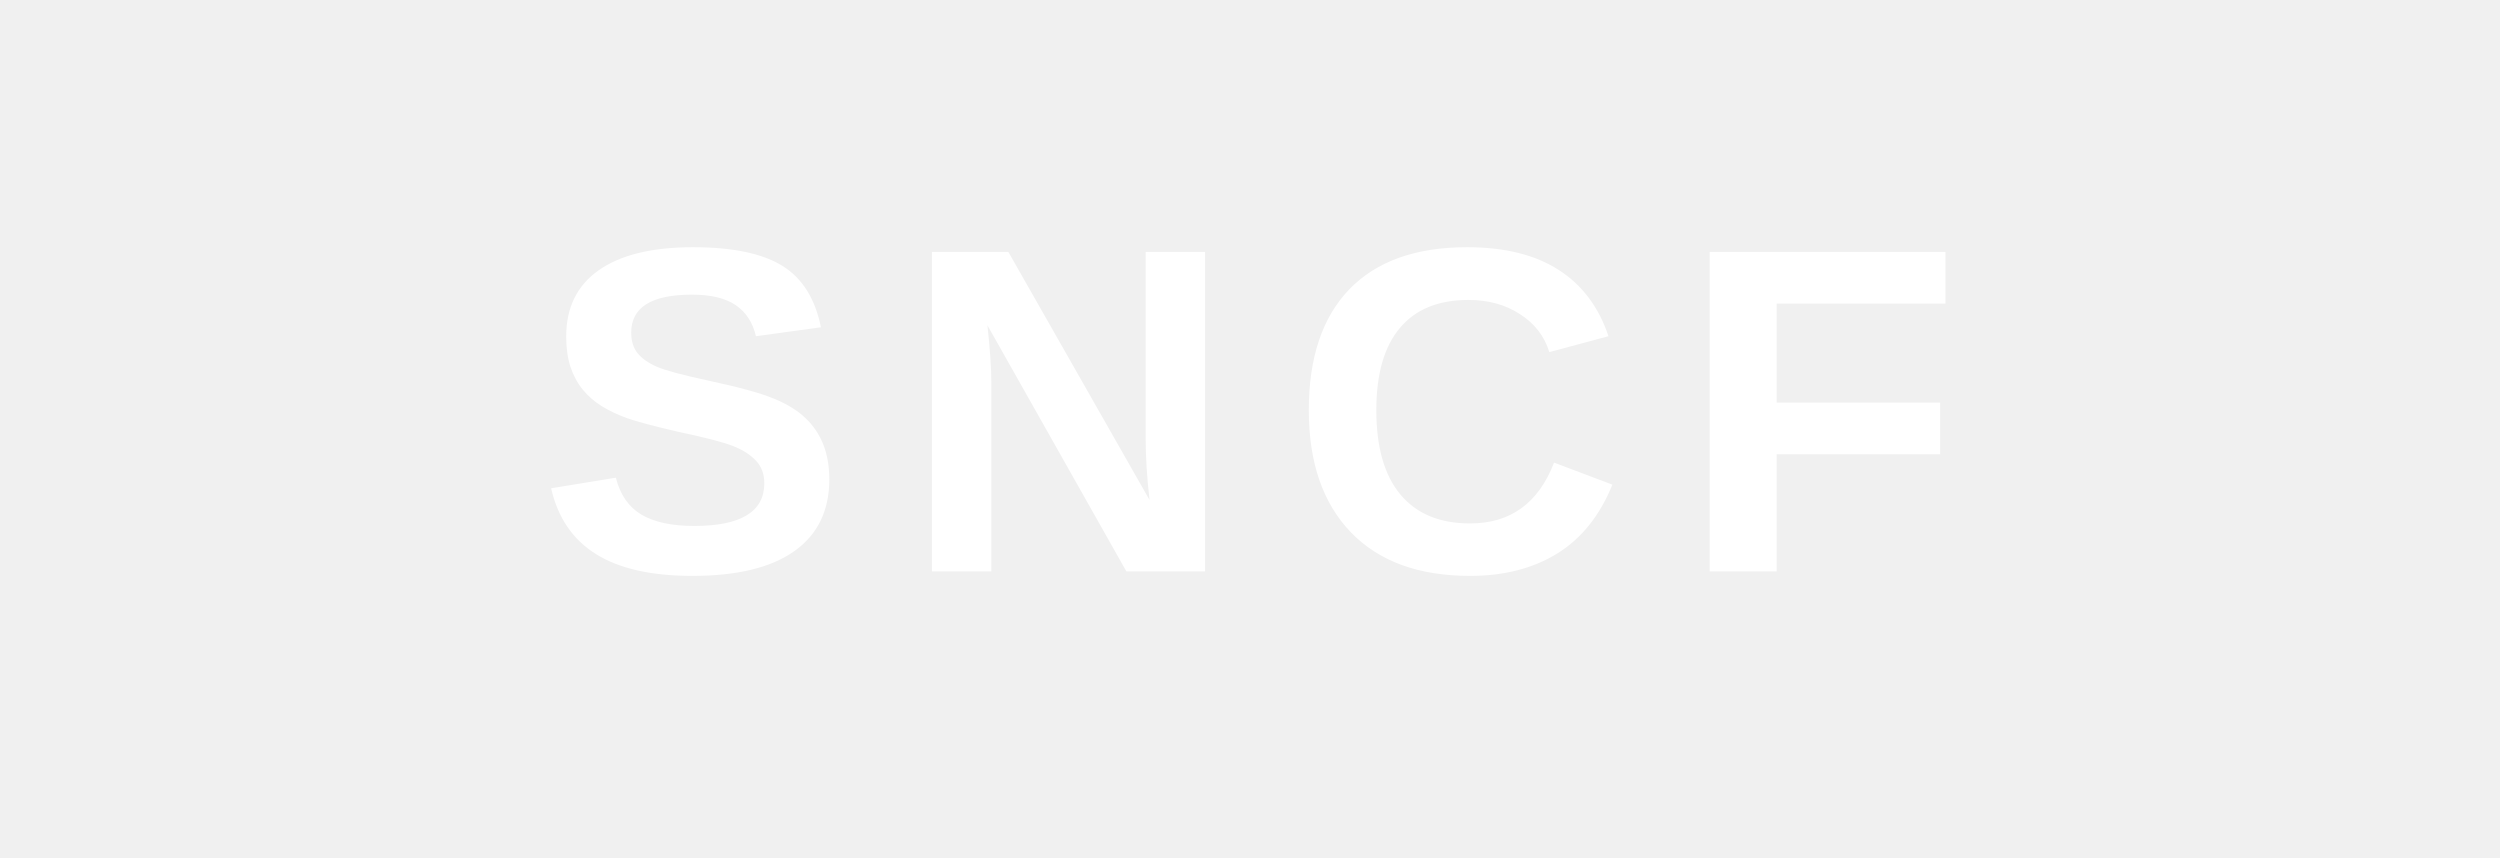
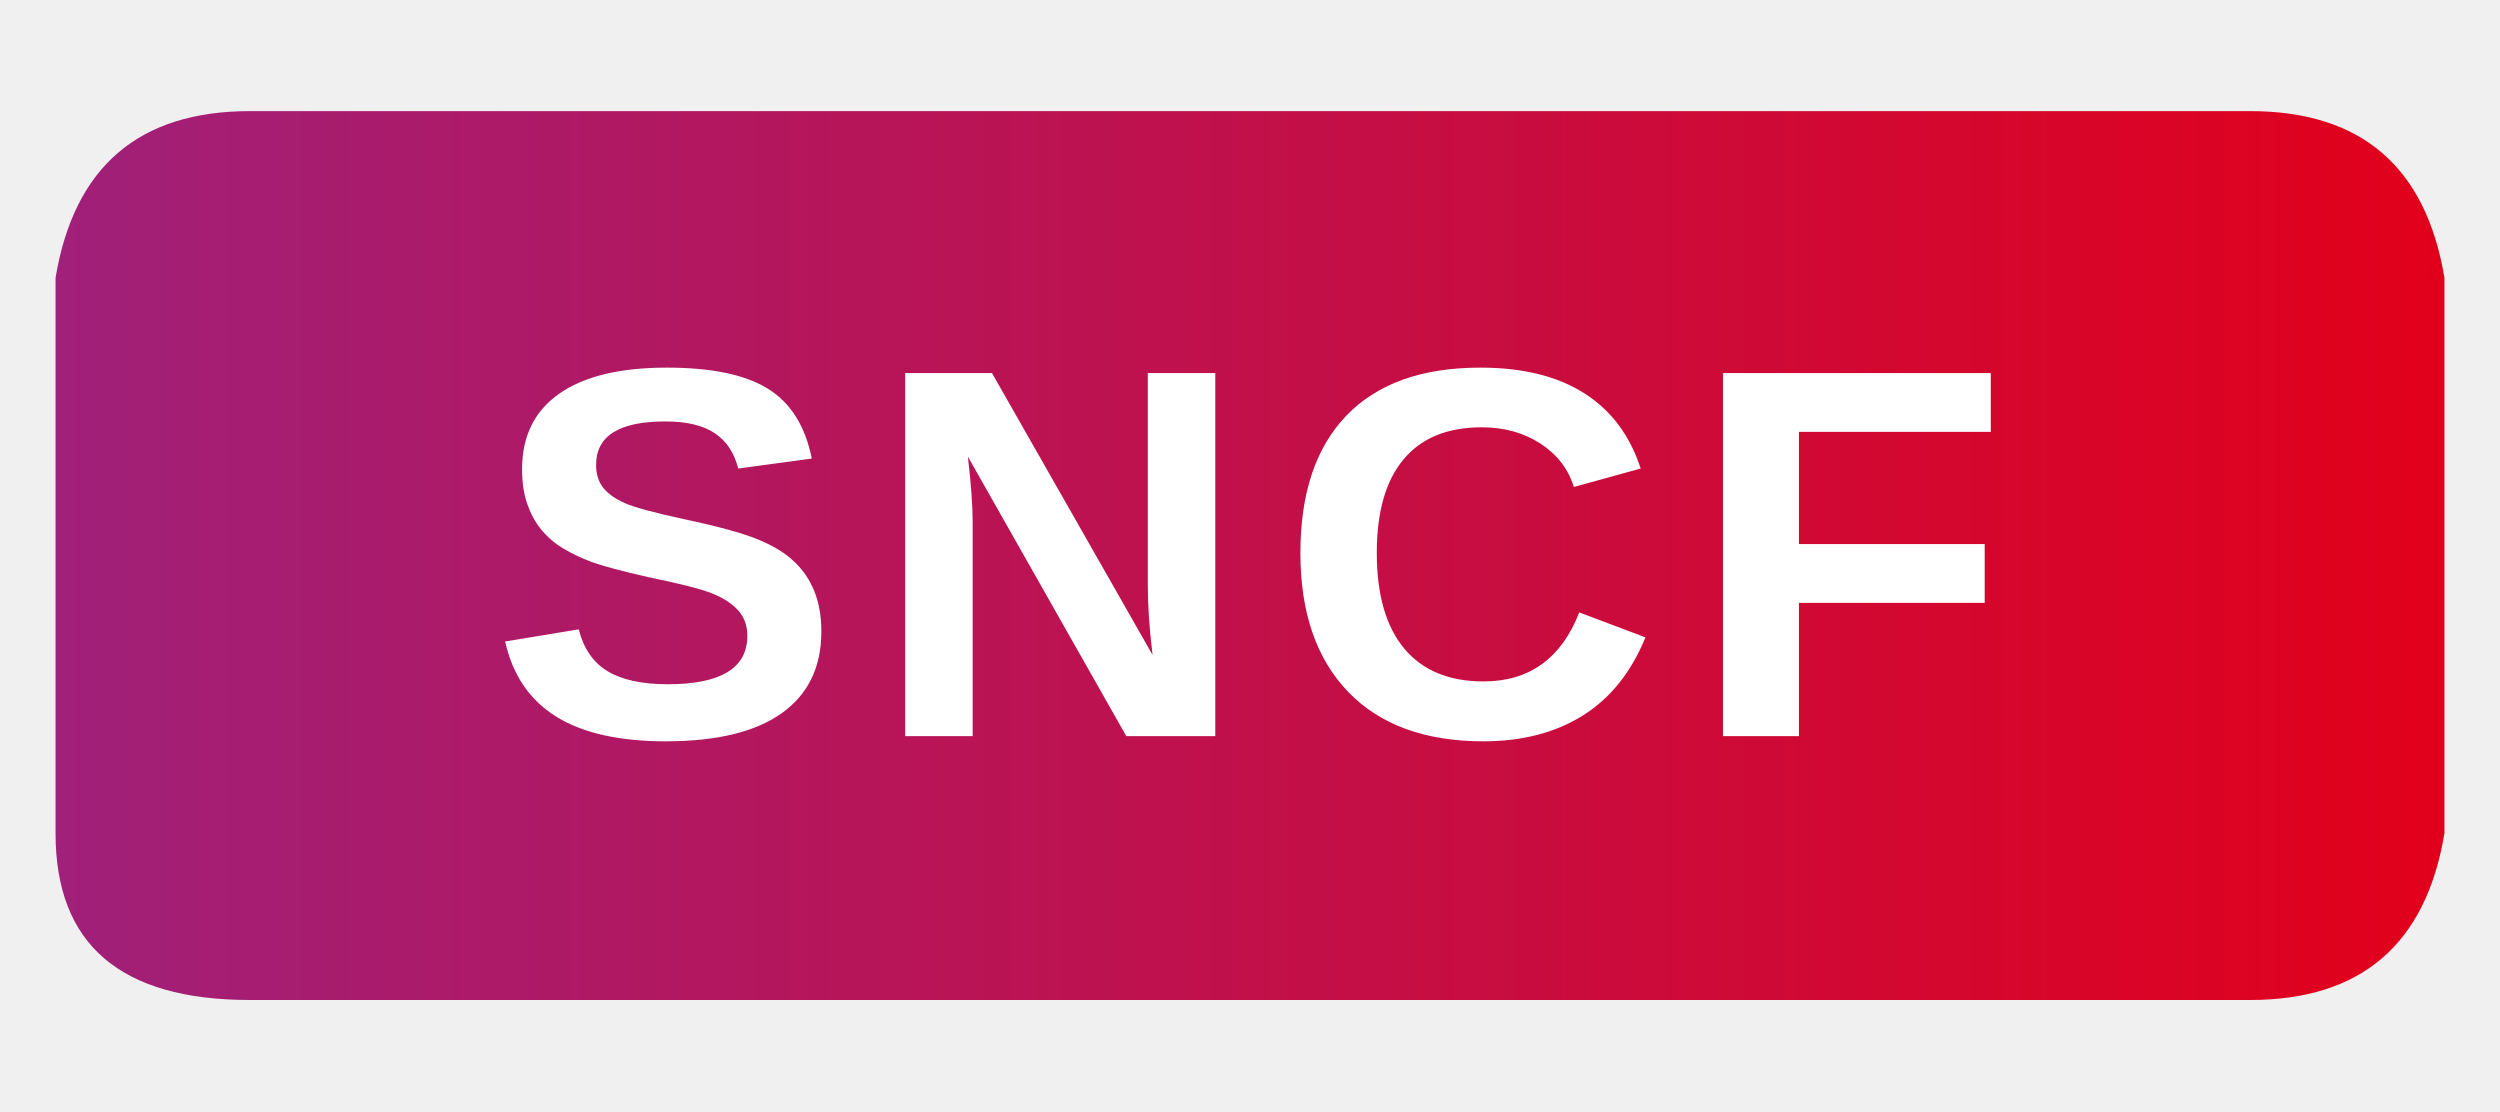
- <svg xmlns="http://www.w3.org/2000/svg" viewBox="0 0 140 48" fill="none">
-   <text x="70" y="32" text-anchor="middle" font-family="'Arial Black', Arial, sans-serif" font-weight="900" font-size="26" fill="white" letter-spacing="3">SNCF</text>
+ <svg xmlns="http://www.w3.org/2000/svg" viewBox="0 0 180 80">
+   <defs>
+     <linearGradient id="sncfGrad" x1="0%" y1="0%" x2="100%" y2="0%">
+       <stop offset="0%" stop-color="#A0207A" />
+       <stop offset="100%" stop-color="#E2001A" />
+     </linearGradient>
+   </defs>
+   <path d="M18 8 Q6 8 4 20 L4 60 Q4 72 18 72 L162 72 Q174 72 176 60 L176 20 Q174 8 162 8 Z" fill="url(#sncfGrad)" />
+   <text x="90" y="53" text-anchor="middle" font-family="'Arial Black',Arial,sans-serif" font-weight="900" font-size="38" fill="white" letter-spacing="2">SNCF</text>
</svg>
